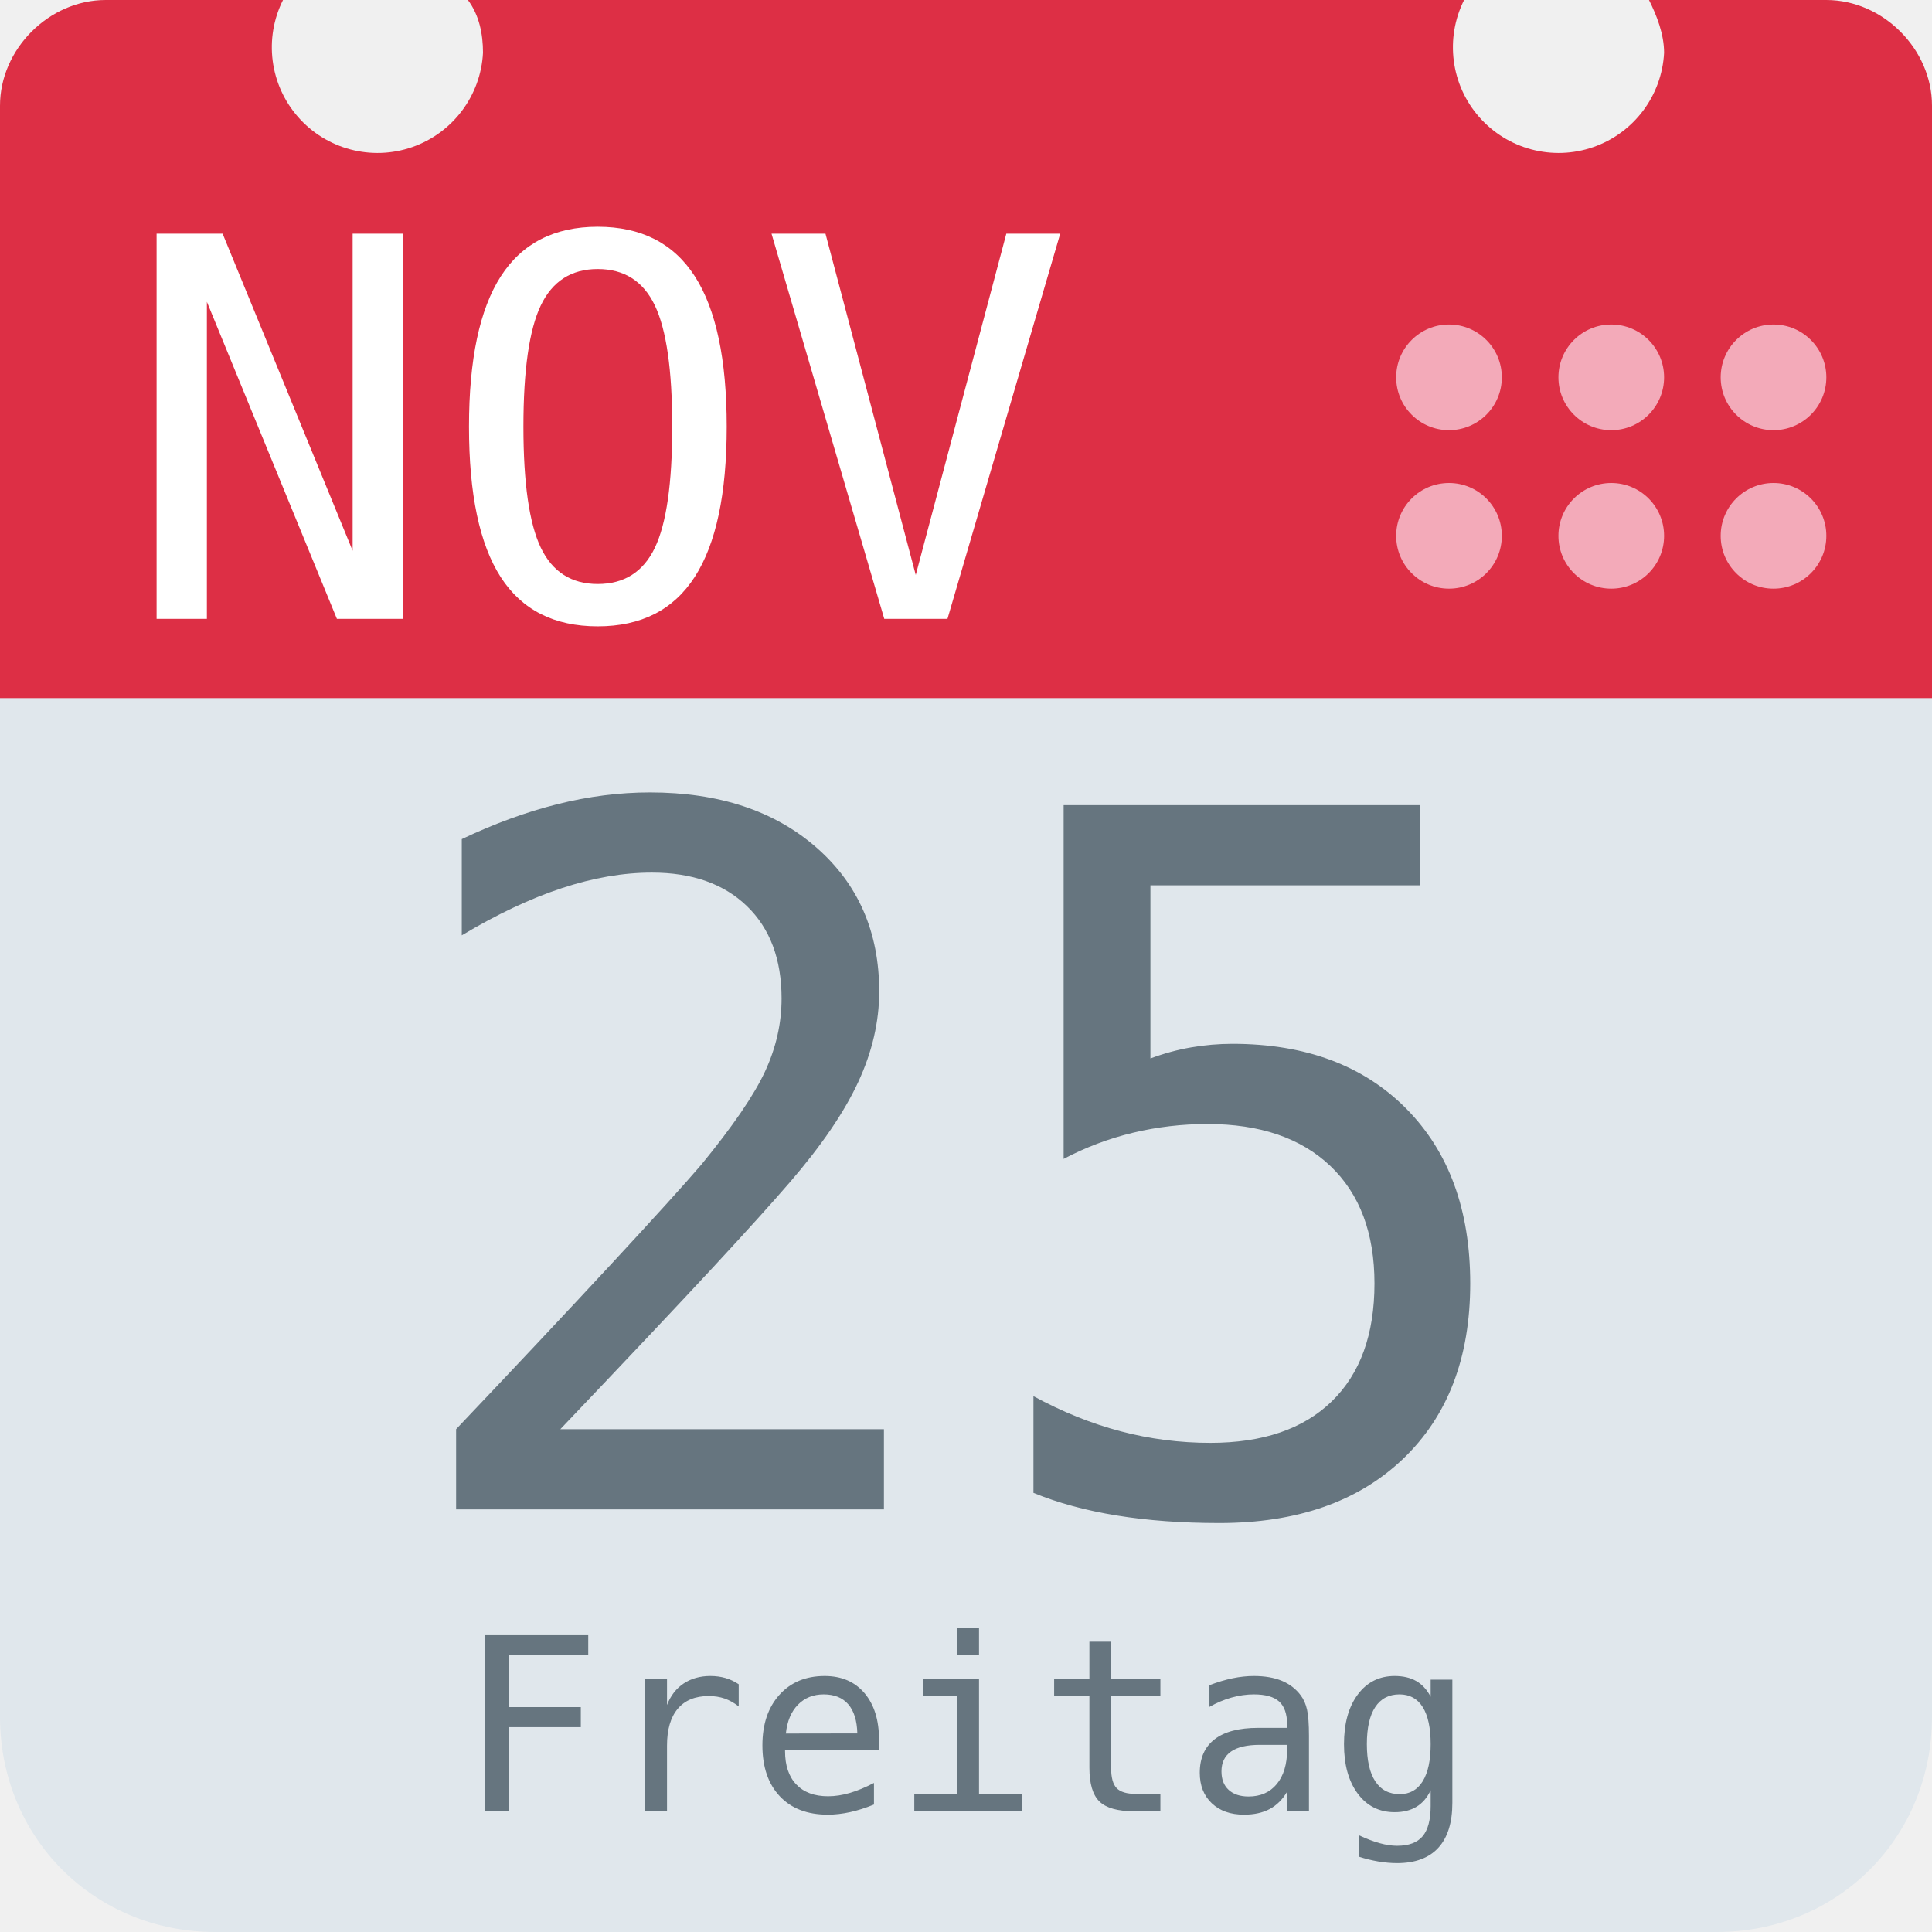
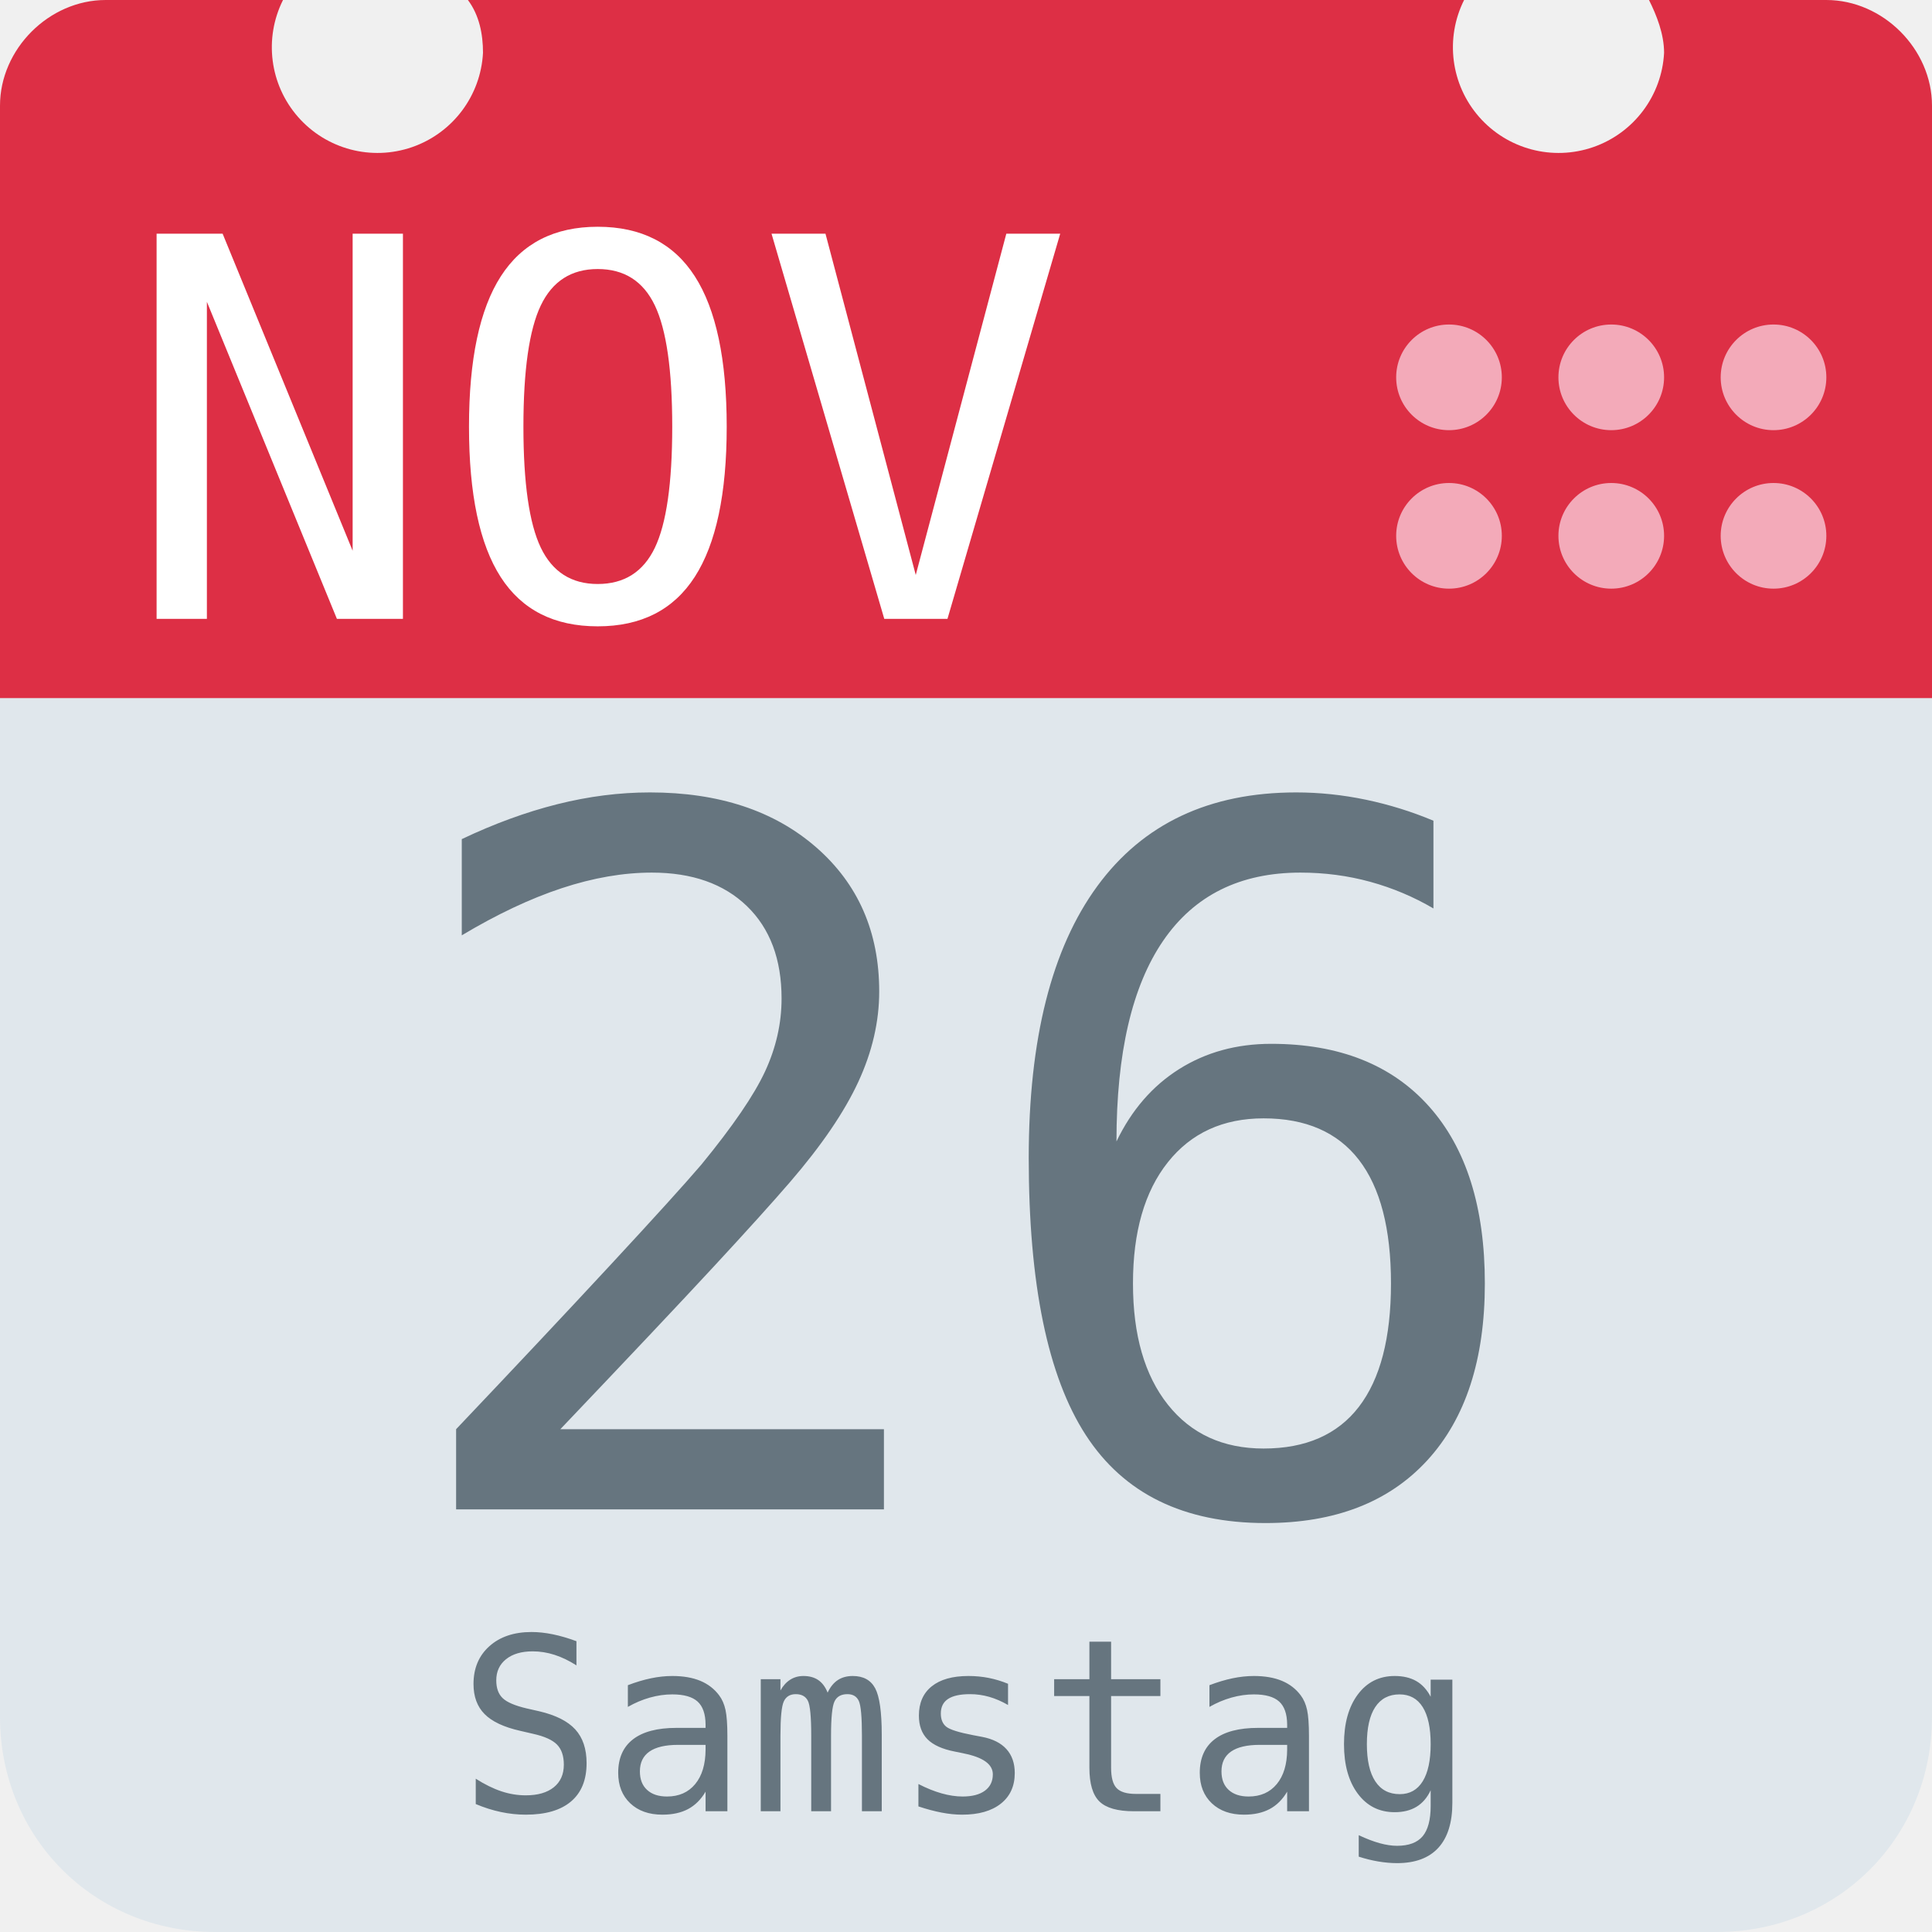
<svg xmlns="http://www.w3.org/2000/svg" aria-label="Calendar" role="img" viewBox="0 0 512 512">
  <path d="M512 455c0 32-25 57-57 57H57c-32 0-57-25-57-57V128c0-31 25-57 57-57h398c32 0 57 26 57 57z" fill="#e0e7ec" />
  <path d="M484 0h-47c2 4 4 9 4 14a28 28 0 1 1-53-14H124c3 4 4 9 4 14A28 28 0 1 1 75 0H28C13 0 0 13 0 28v157h512V28c0-15-13-28-28-28z" fill="#dd2f45" />
  <g fill="#f3aab9">
    <circle cx="470" cy="142" r="14" />
    <circle cx="470" cy="100" r="14" />
    <circle cx="427" cy="142" r="14" />
    <circle cx="427" cy="100" r="14" />
    <circle cx="384" cy="142" r="14" />
    <circle cx="384" cy="100" r="14" />
  </g>
  <text id="month" x="32" y="164" fill="#fff" font-family="monospace" font-size="140px" style="text-anchor: left">NOV</text>
-   <text id="day" x="256" y="400" fill="#66757f" font-family="monospace" font-size="256px" style="text-anchor: middle">25</text>
-   <text id="weekday" x="256" y="480" fill="#66757f" font-family="monospace" font-size="64px" style="text-anchor: middle">Freitag</text>
+   <text id="day" x="256" y="400" fill="#66757f" font-family="monospace" font-size="256px" style="text-anchor: middle">26</text>
+   <text id="weekday" x="256" y="480" fill="#66757f" font-family="monospace" font-size="64px" style="text-anchor: middle">Samstag</text>
</svg>
